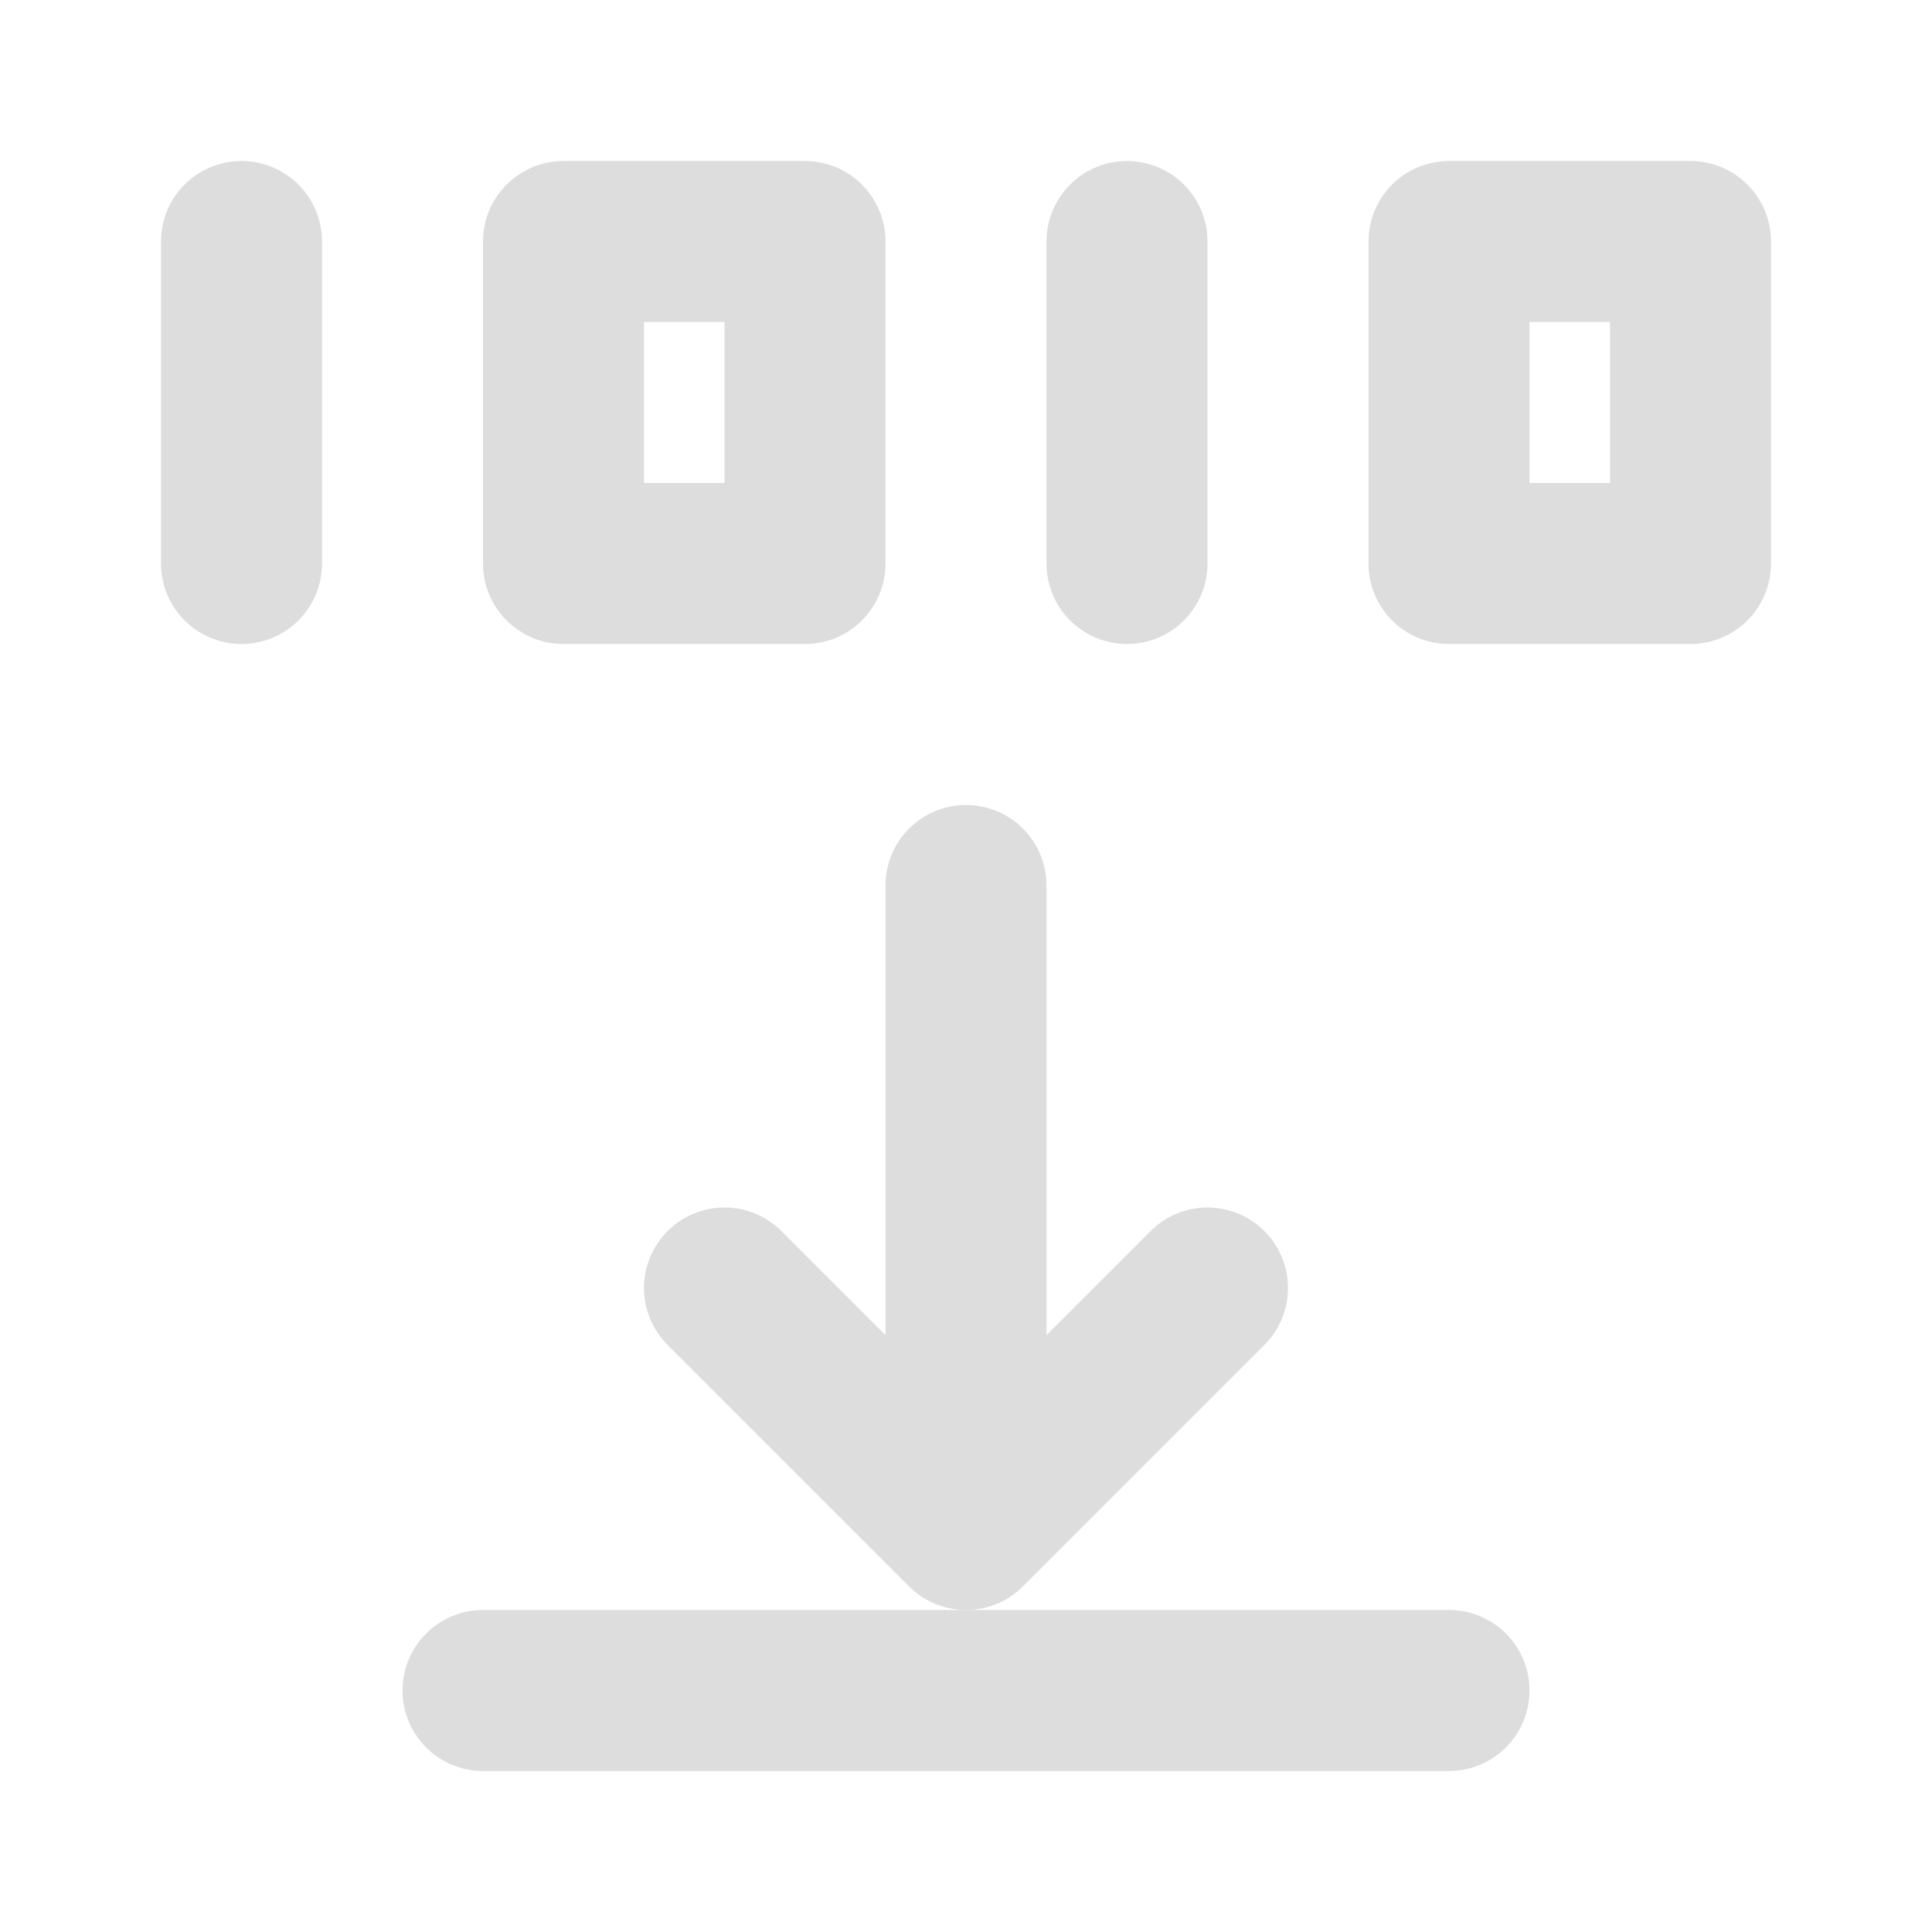
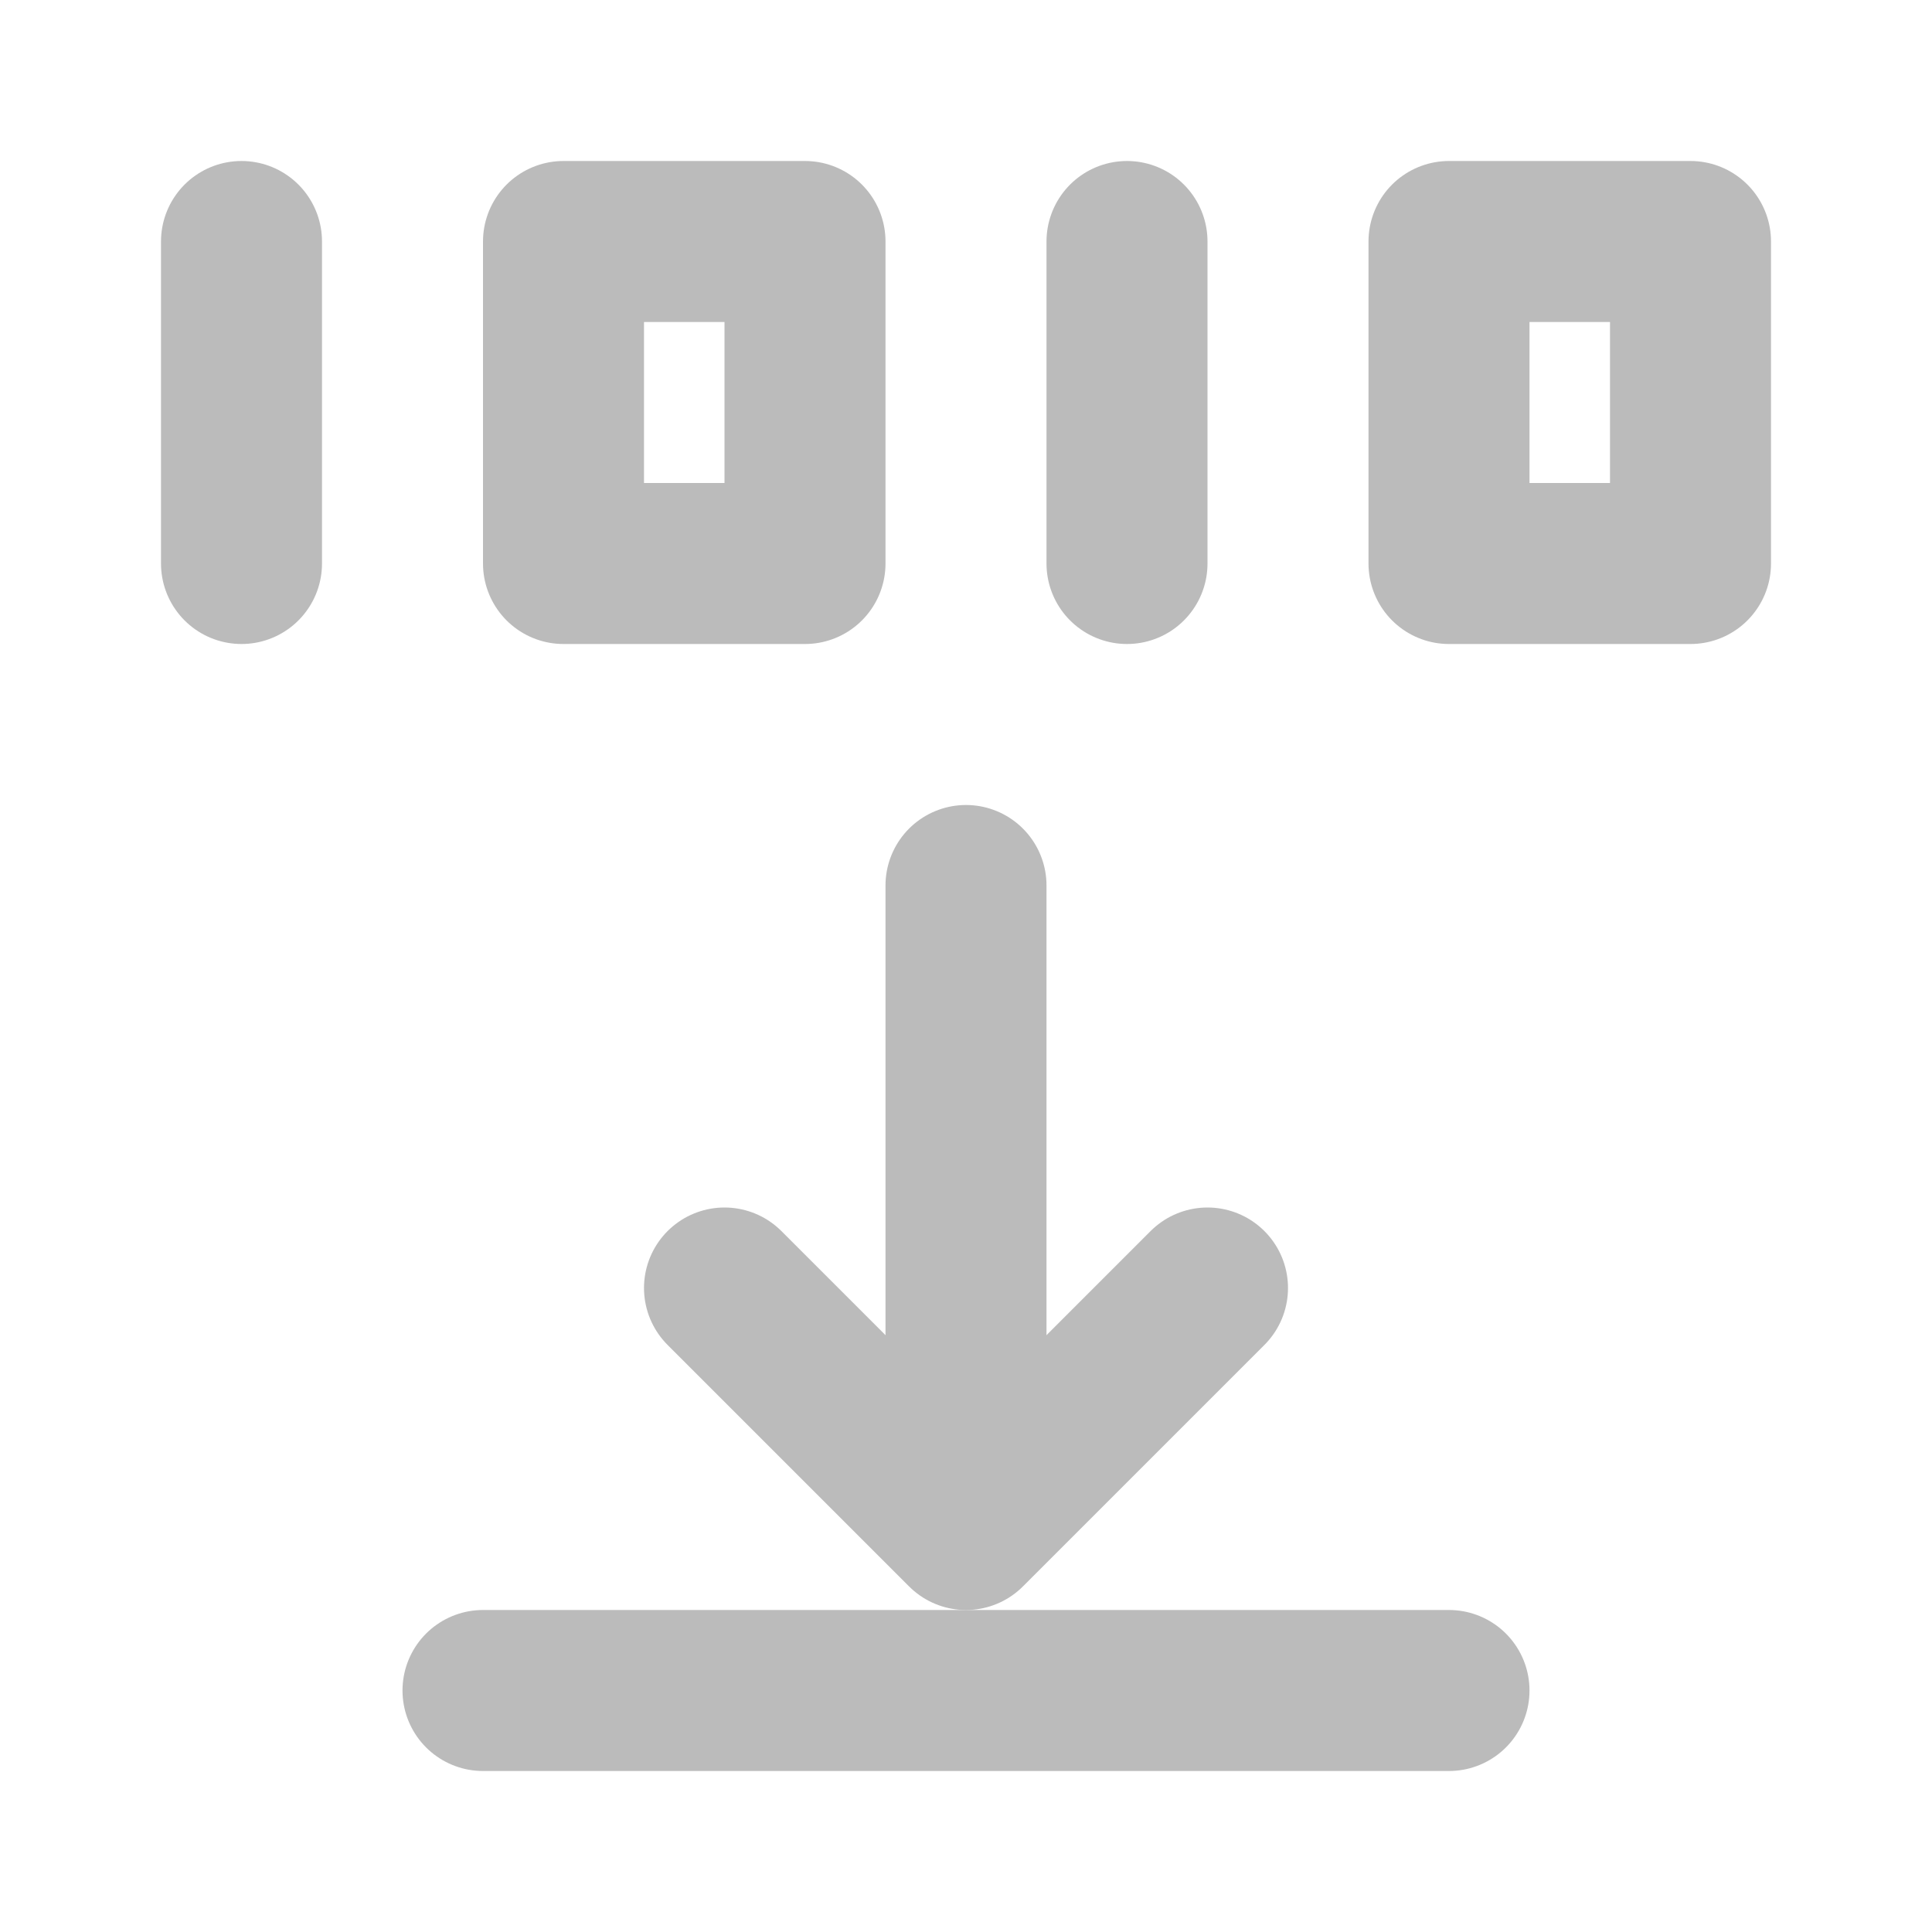
<svg xmlns="http://www.w3.org/2000/svg" width="24" height="24" viewBox="0 0 24 24" version="1.1" id="svg1">
  <defs id="defs1" />
  <g id="layer1">
-     <path style="fill:none;stroke:#dddddd;stroke-width:2;stroke-linecap:round;stroke-linejoin:round" d="m 3,3 v 4" id="path3" />
-     <path style="fill:none;stroke:#dddddd;stroke-width:2;stroke-linecap:round;stroke-linejoin:round" d="m 7,3 v 4 H 10 v -4 z" id="path4" />
-     <path style="fill:none;stroke:#dddddd;stroke-width:2;stroke-linecap:round;stroke-linejoin:round" d="m 14,3 v 4" id="path5" />
-     <path style="fill:none;stroke:#dddddd;stroke-width:2;stroke-linecap:round;stroke-linejoin:round" d="m 18,3 v 4 h 3 v -4 z" id="path6" />
-     <path style="fill:none;stroke:#dddddd;stroke-width:2;stroke-linecap:round;stroke-linejoin:round" d="m 12,11 0,7" id="path7" />
-     <path style="fill:none;stroke:#dddddd;stroke-width:2;stroke-linecap:round;stroke-linejoin:round" d="M 9,16 12,19 15,16" id="path8" />
-     <path style="fill:none;stroke:#dddddd;stroke-width:2;stroke-linecap:round;stroke-linejoin:round" d="M 6,21 H 18" id="path9" />
+     <path style="fill:none;stroke:#bbbbbb;stroke-width:2;stroke-linecap:round;stroke-linejoin:round;stroke-opacity:1" d="m 3,3 v 4" id="path3" />
+     <path style="fill:none;stroke:#bbbbbb;stroke-width:2;stroke-linecap:round;stroke-linejoin:round;stroke-opacity:1" d="m 7,3 v 4 H 10 v -4 z" id="path4" />
+     <path style="fill:none;stroke:#bbbbbb;stroke-width:2;stroke-linecap:round;stroke-linejoin:round;stroke-opacity:1" d="m 14,3 v 4" id="path5" />
+     <path style="fill:none;stroke:#bbbbbb;stroke-width:2;stroke-linecap:round;stroke-linejoin:round;stroke-opacity:1" d="m 18,3 v 4 h 3 v -4 z" id="path6" />
+     <path style="fill:none;stroke:#bbbbbb;stroke-width:2;stroke-linecap:round;stroke-linejoin:round;stroke-opacity:1" d="m 12,11 0,7" id="path7" />
+     <path style="fill:none;stroke:#bbbbbb;stroke-width:2;stroke-linecap:round;stroke-linejoin:round;stroke-opacity:1" d="M 9,16 12,19 15,16" id="path8" />
+     <path style="fill:none;stroke:#bbbbbb;stroke-width:2;stroke-linecap:round;stroke-linejoin:round;stroke-opacity:1" d="M 6,21 H 18" id="path9" />
  </g>
</svg>
